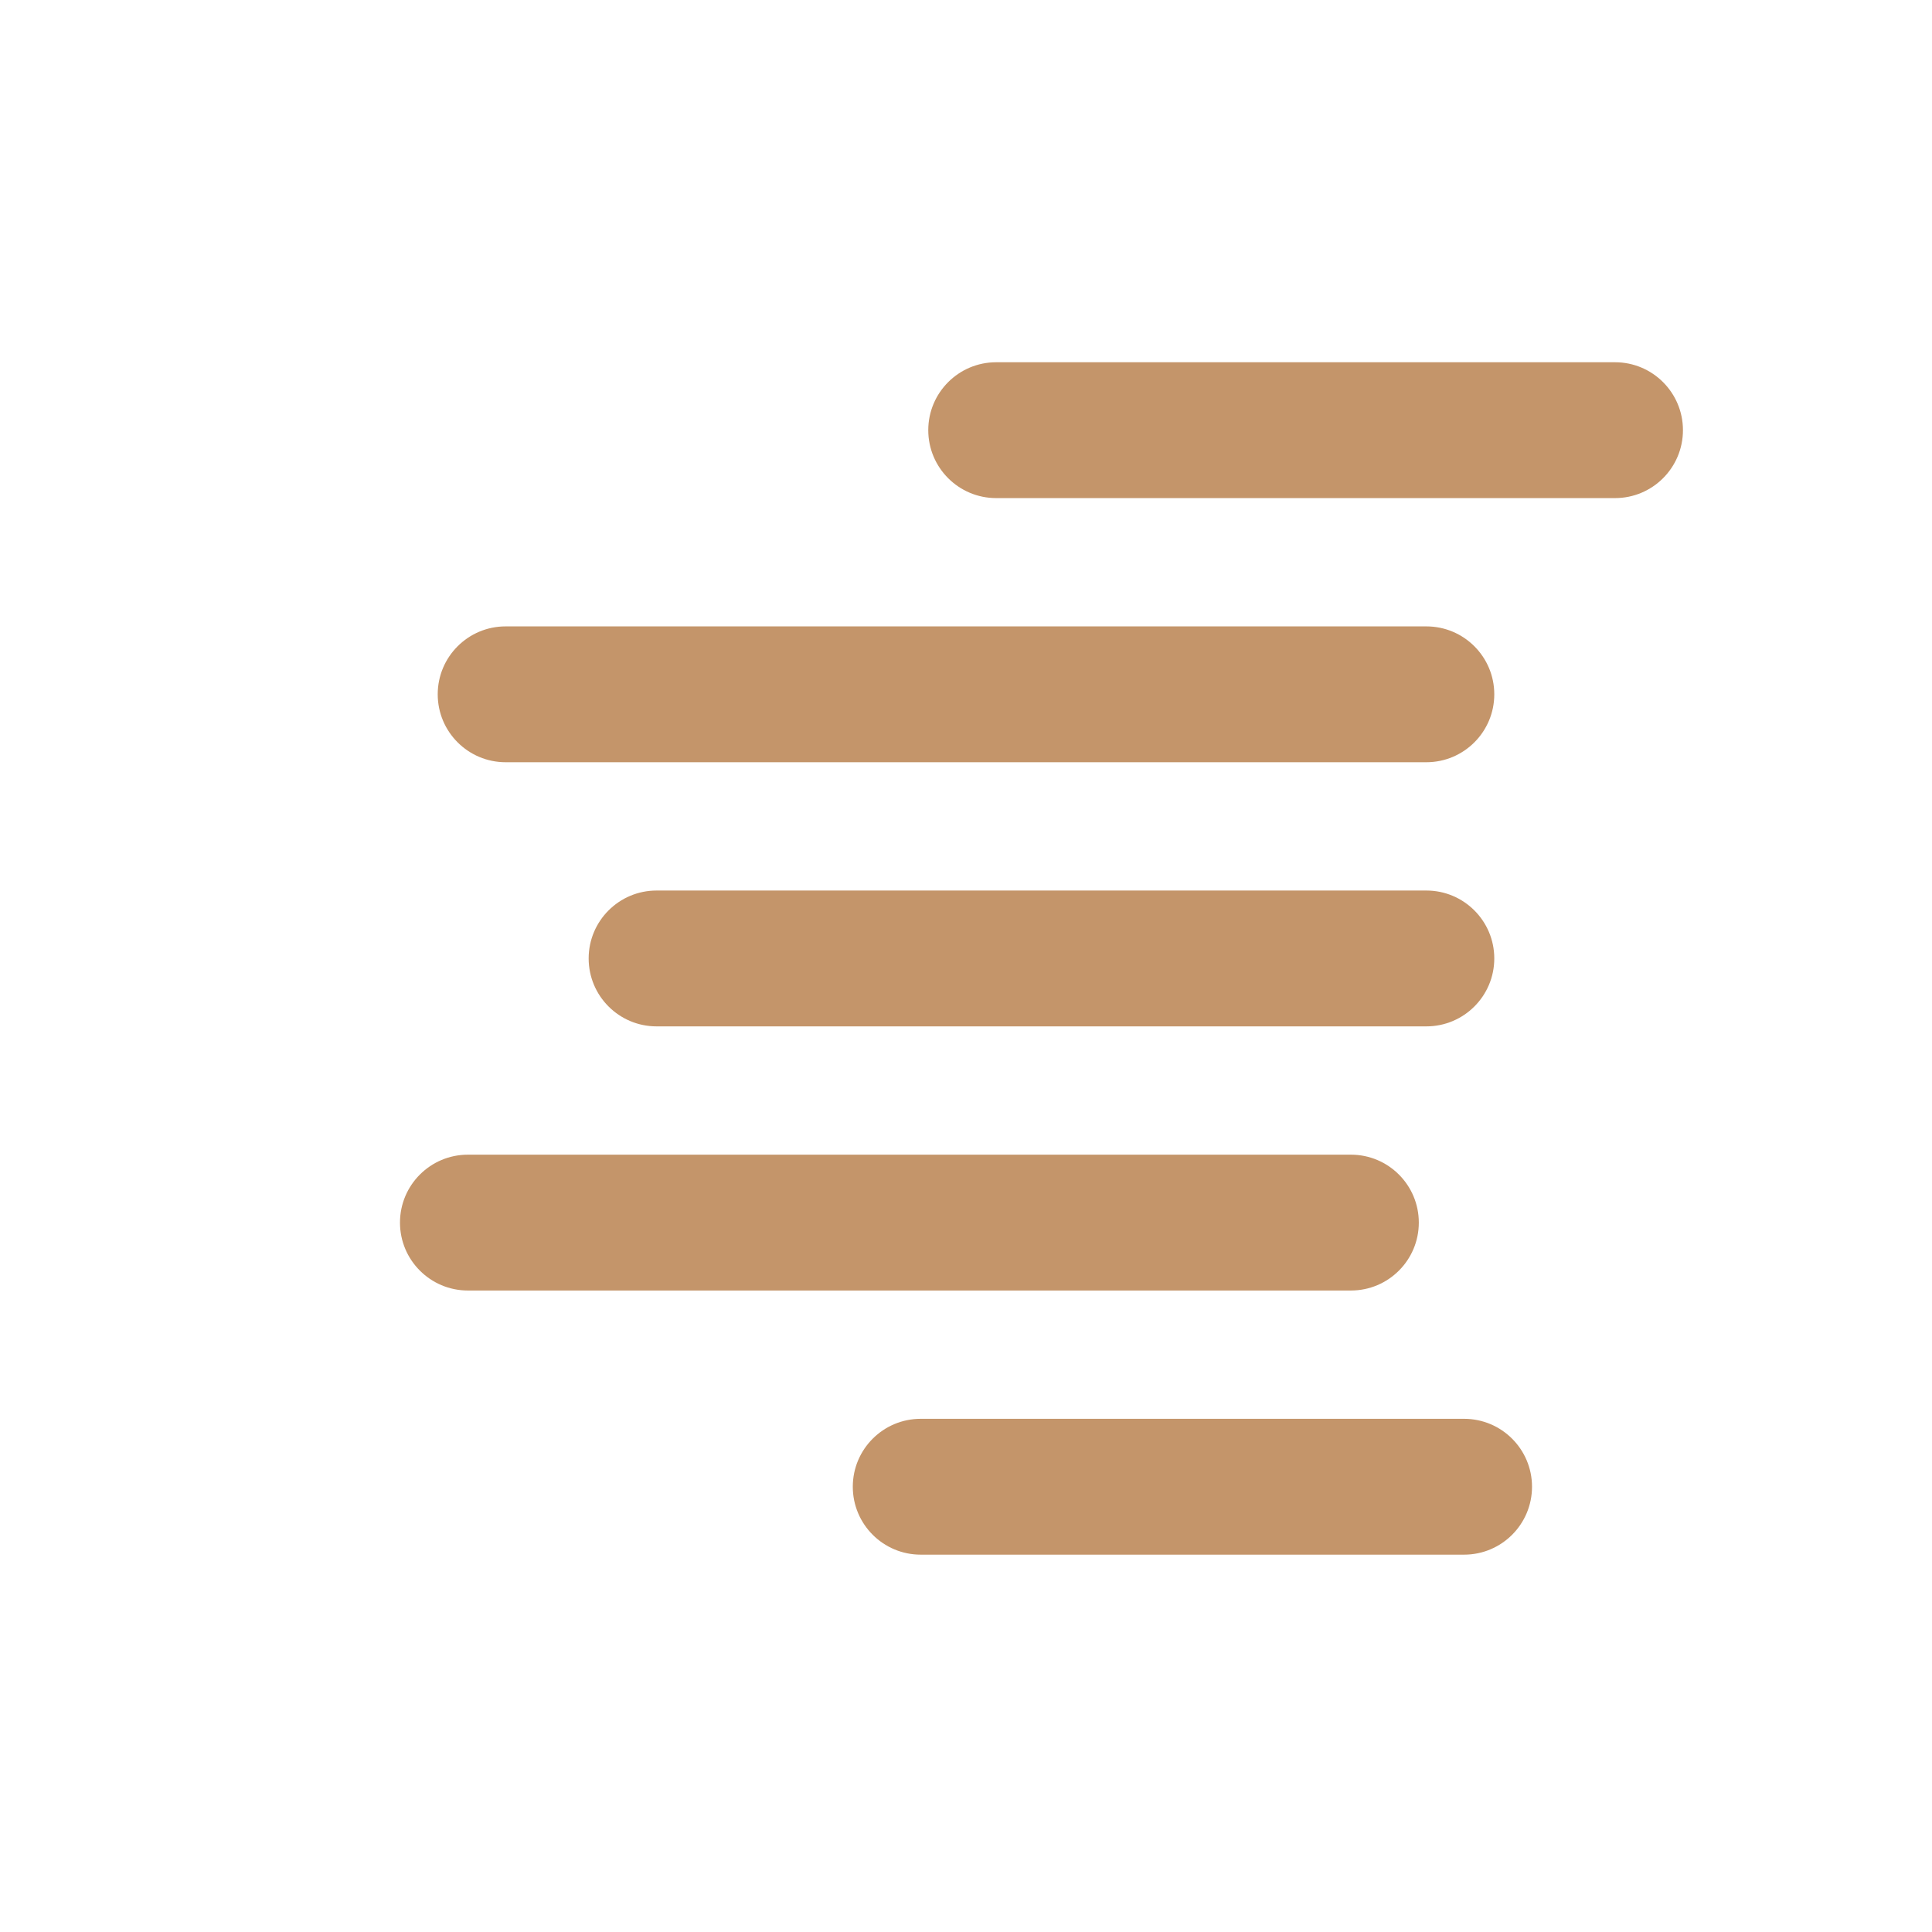
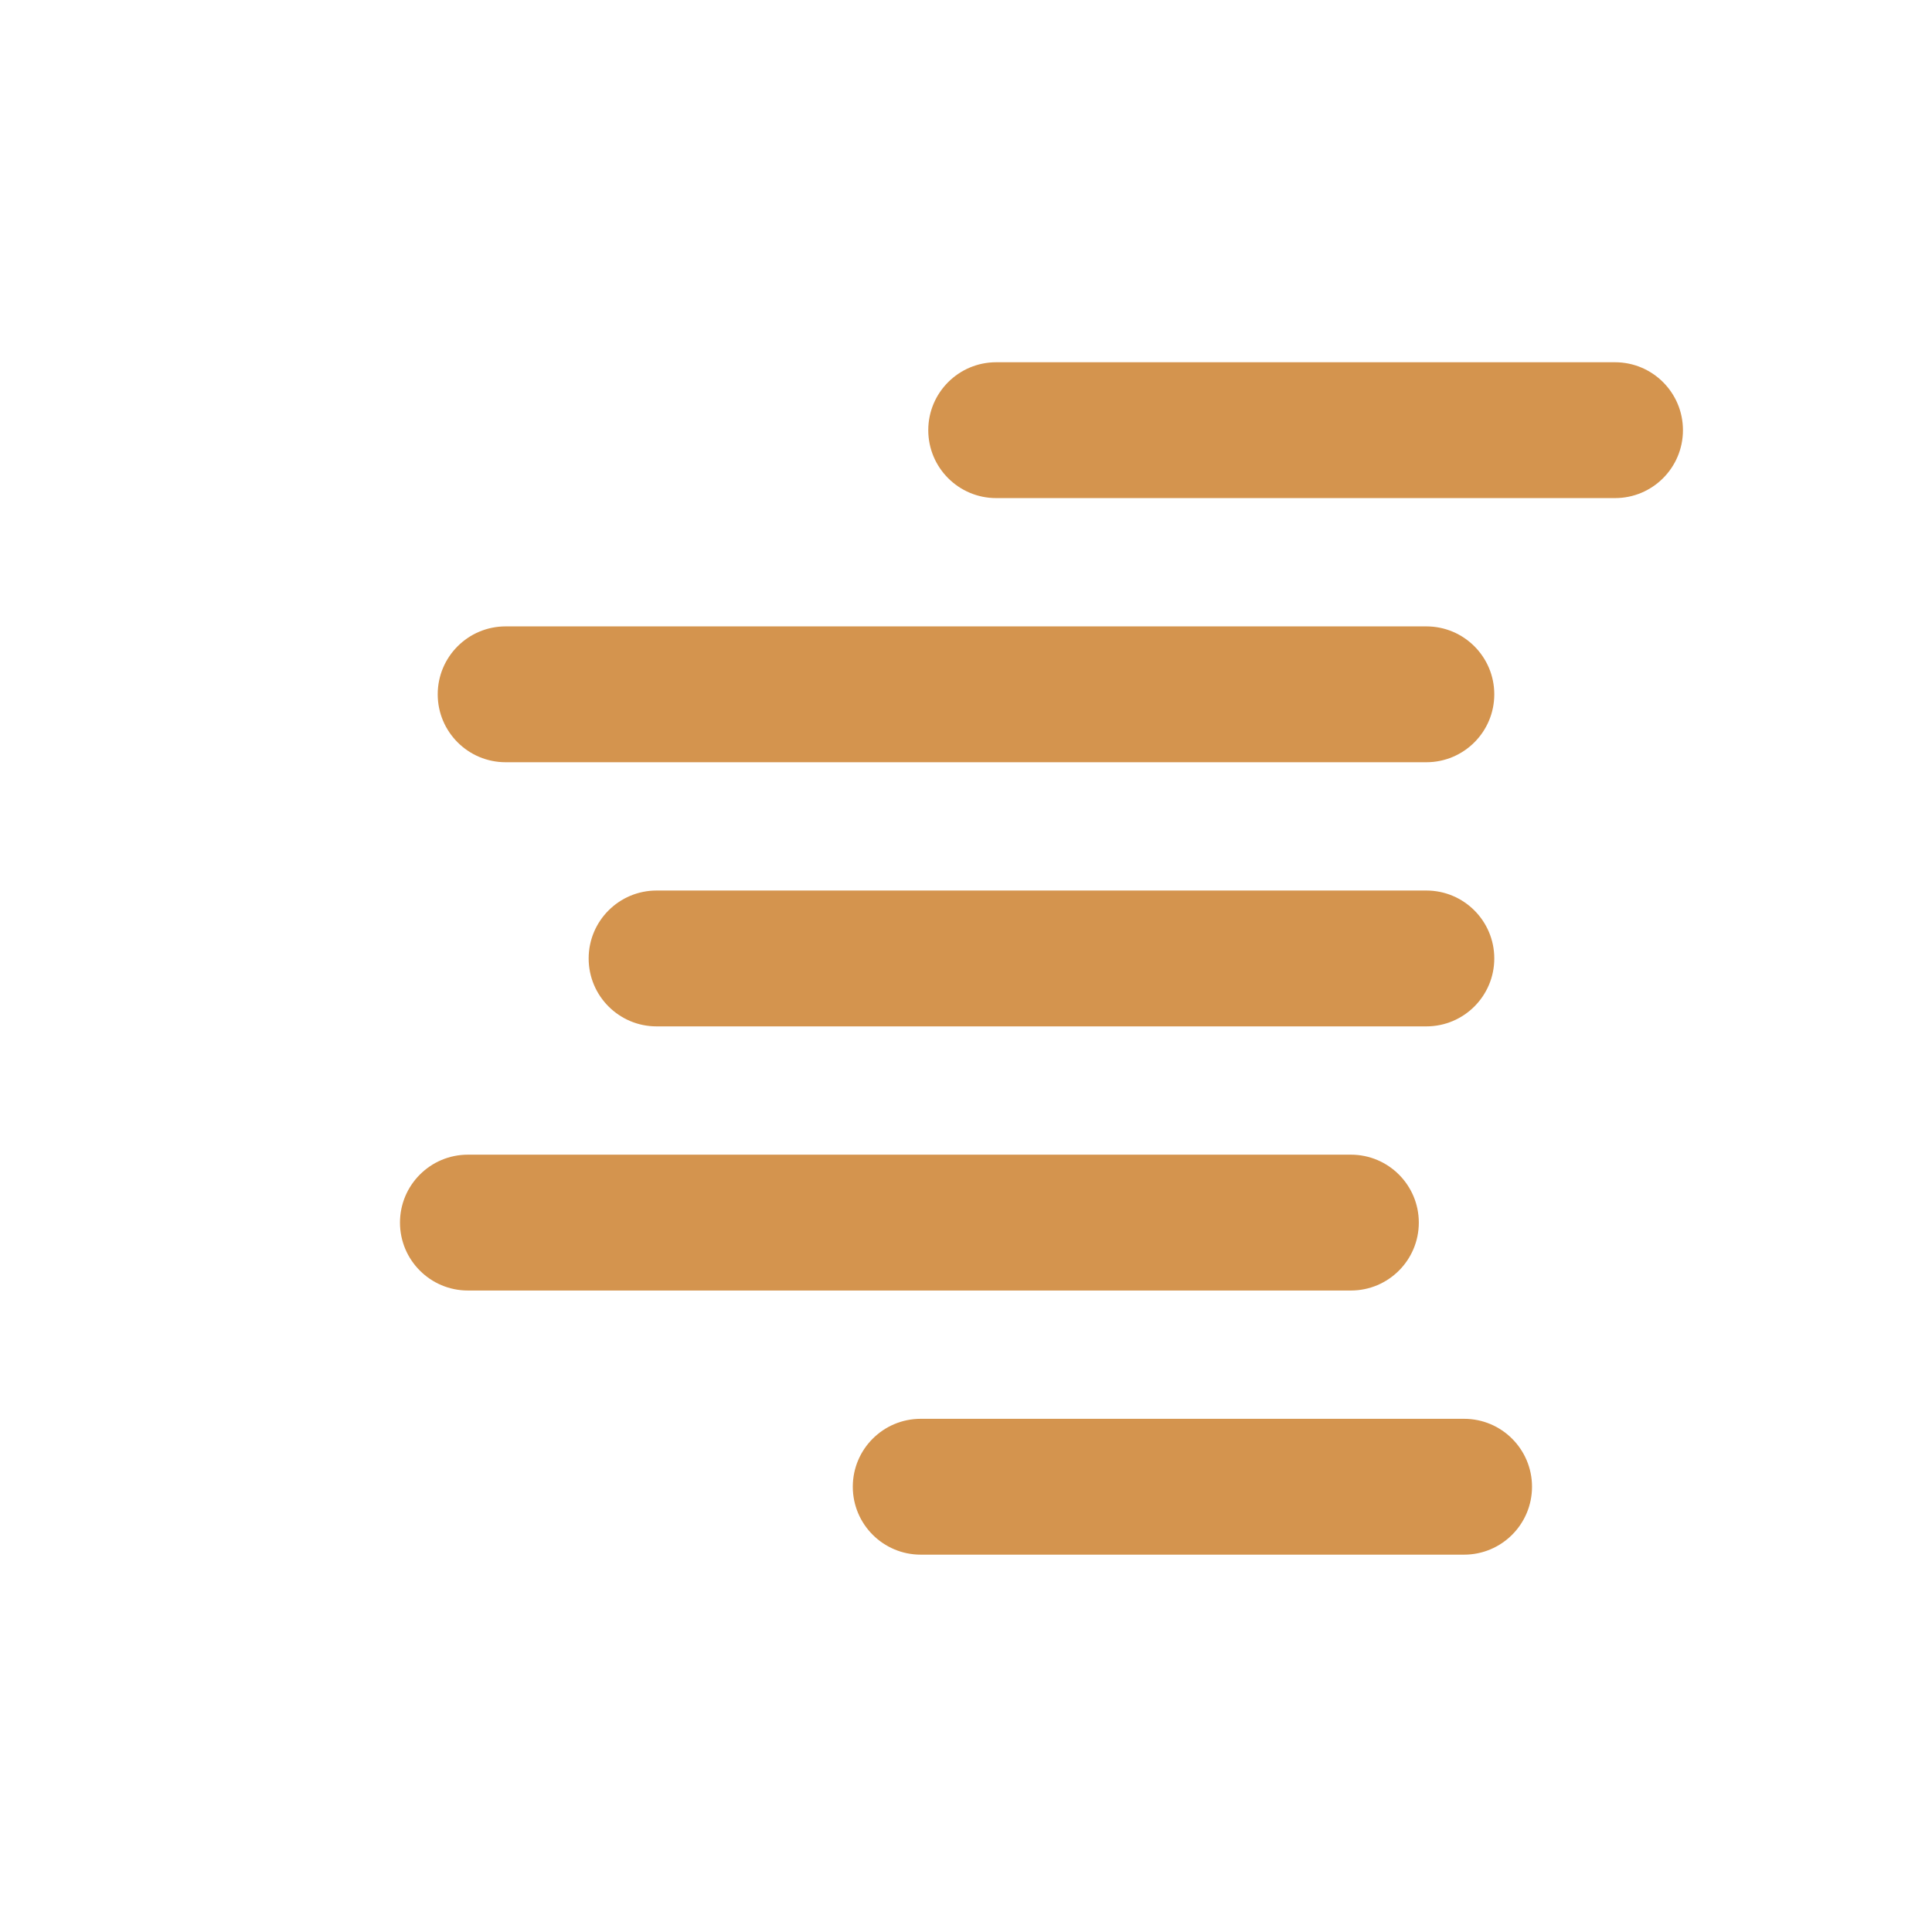
<svg xmlns="http://www.w3.org/2000/svg" viewBox="0 0 512 512" width="512" height="512">
  <g transform="translate(256, 256)">
-     <rect x="-10" y="-160" width="200" height="36" rx="18" ry="18" fill="#C4956A" />
-     <rect x="-140" y="-90" width="280" height="36" rx="18" ry="18" fill="#C4956A" />
-     <rect x="-100" y="-20" width="240" height="36" rx="18" ry="18" fill="#C4956A" />
-     <rect x="-150" y="50" width="270" height="36" rx="18" ry="18" fill="#C4956A" />
-     <rect x="-30" y="120" width="180" height="36" rx="18" ry="18" fill="#C4956A" />
+     <rect x="-10" y="-160" width="200" height="36" rx="18" ry="18" fill="#D4944E" />
+     <rect x="-140" y="-90" width="280" height="36" rx="18" ry="18" fill="#D4944E" />
+     <rect x="-100" y="-20" width="240" height="36" rx="18" ry="18" fill="#D4944E" />
+     <rect x="-150" y="50" width="270" height="36" rx="18" ry="18" fill="#D4944E" />
+     <rect x="-30" y="120" width="180" height="36" rx="18" ry="18" fill="#D4944E" />
  </g>
</svg>
